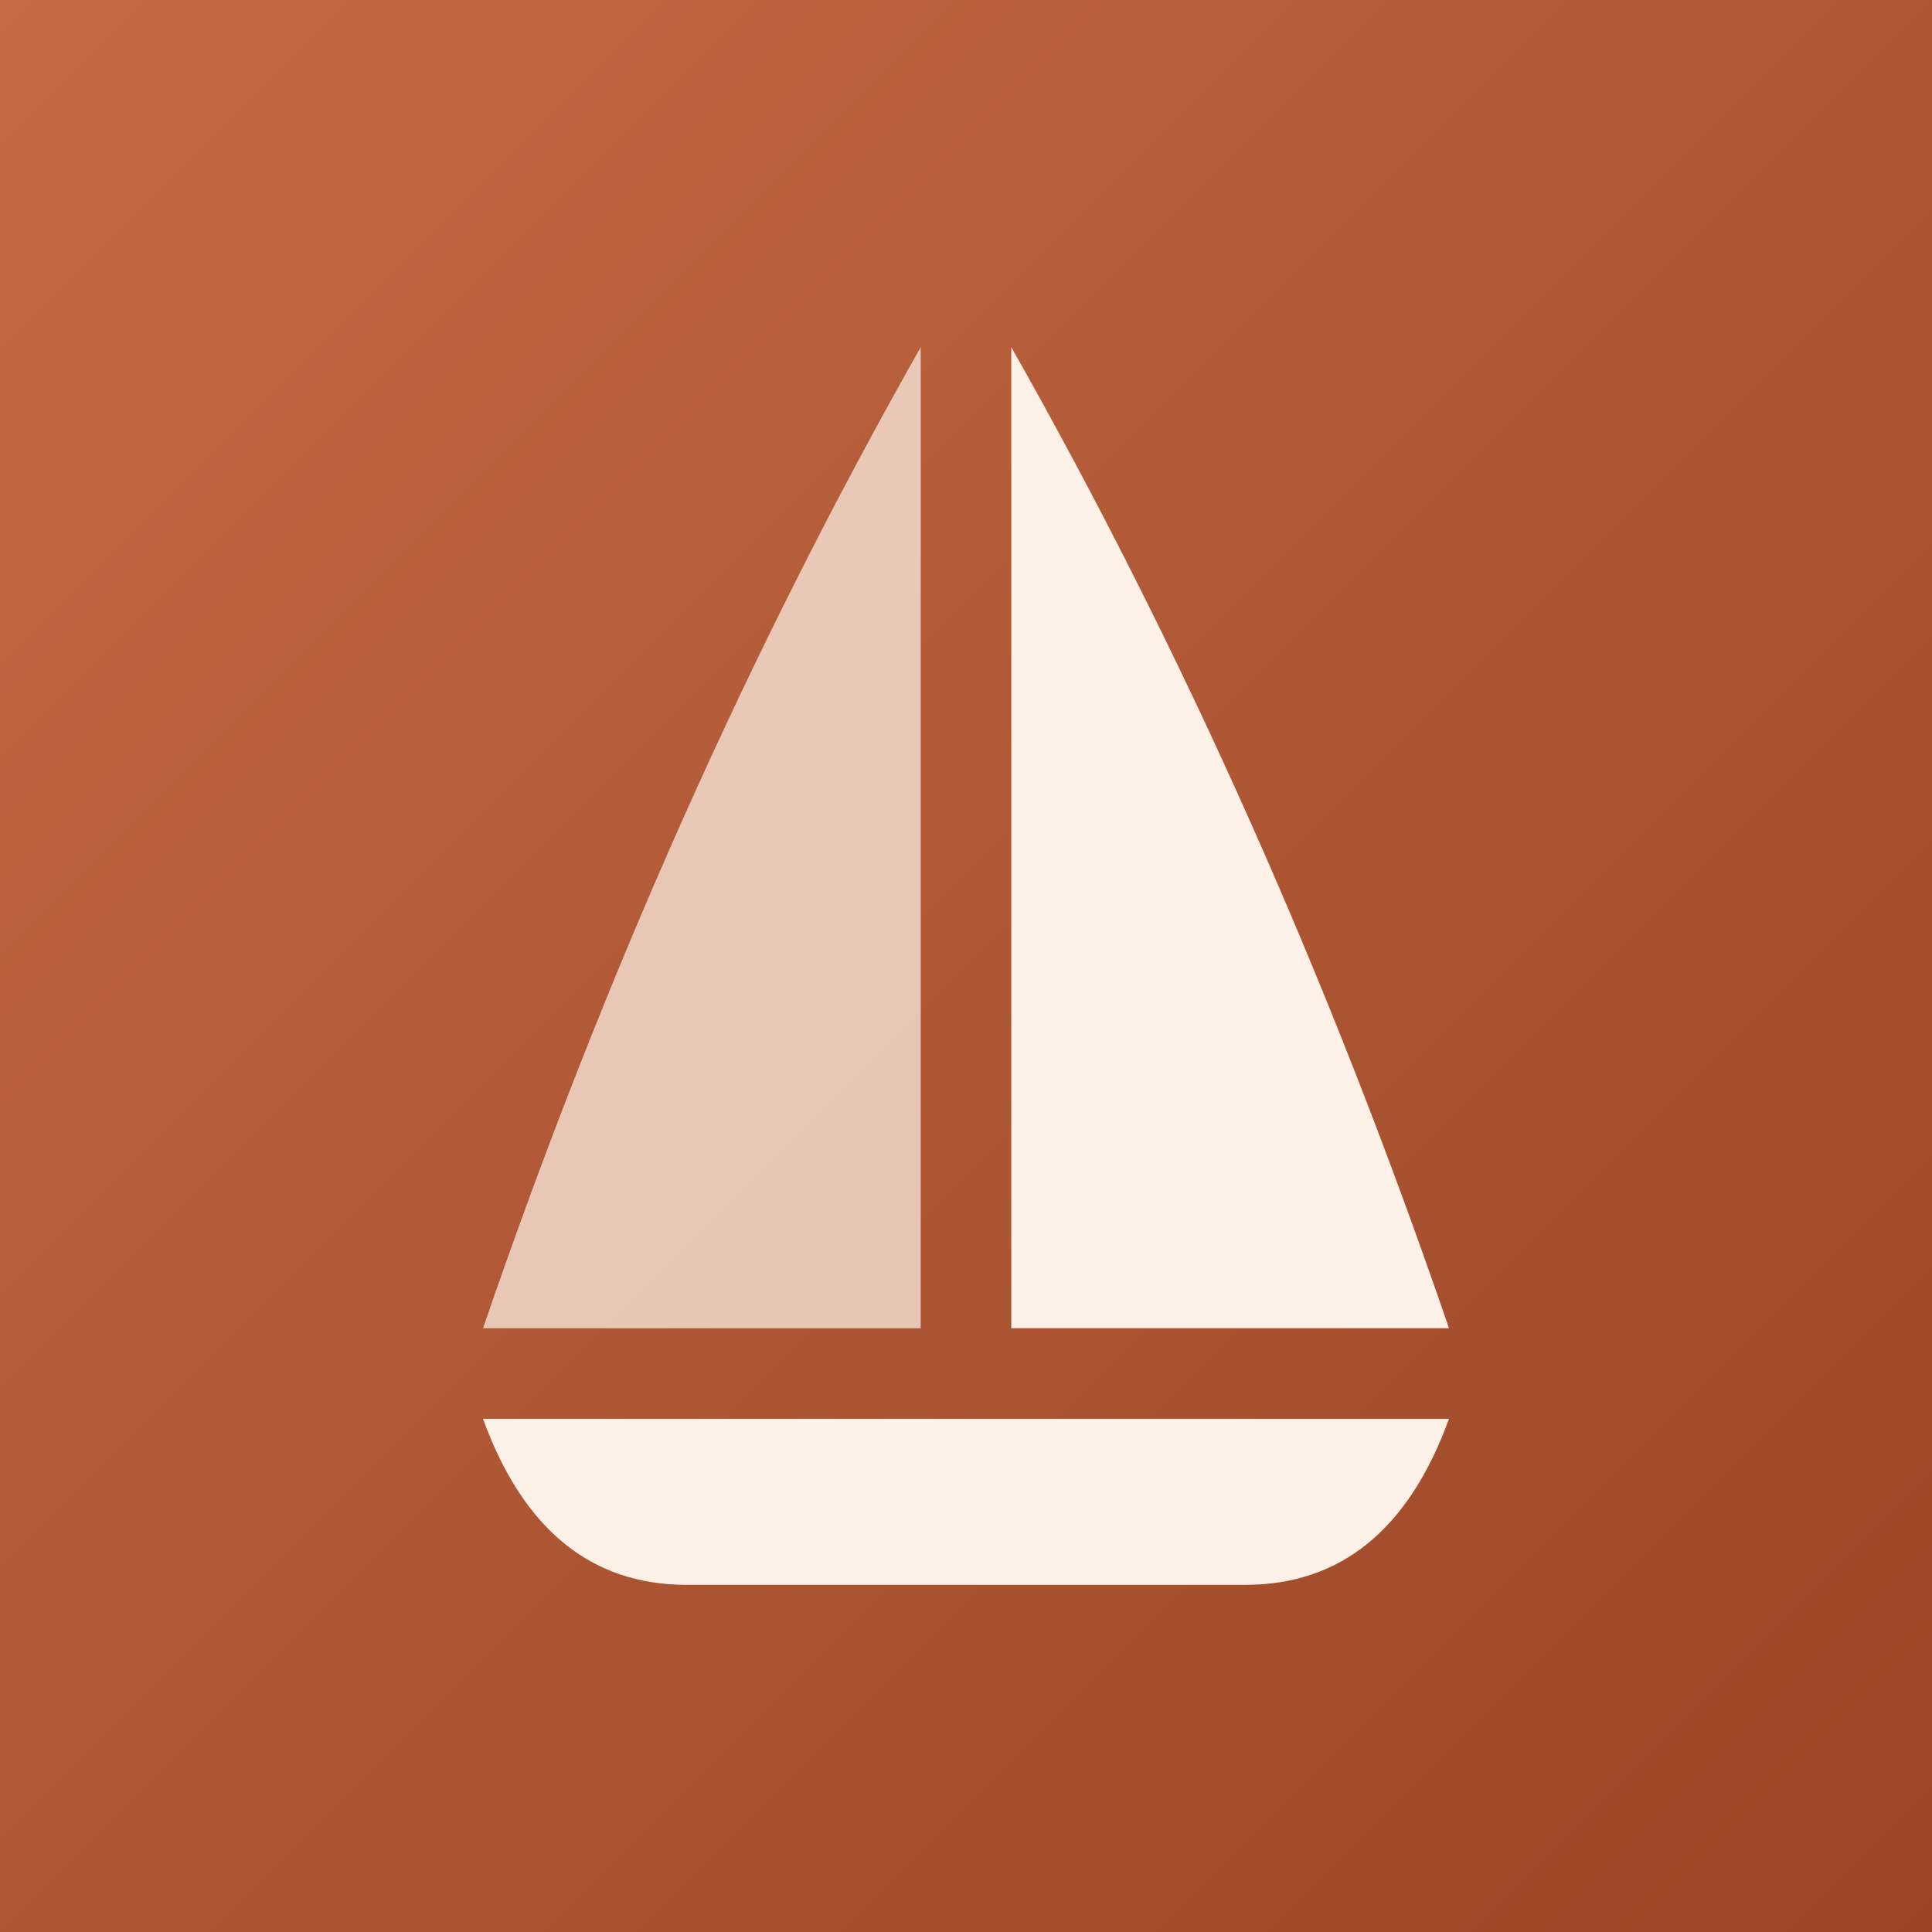
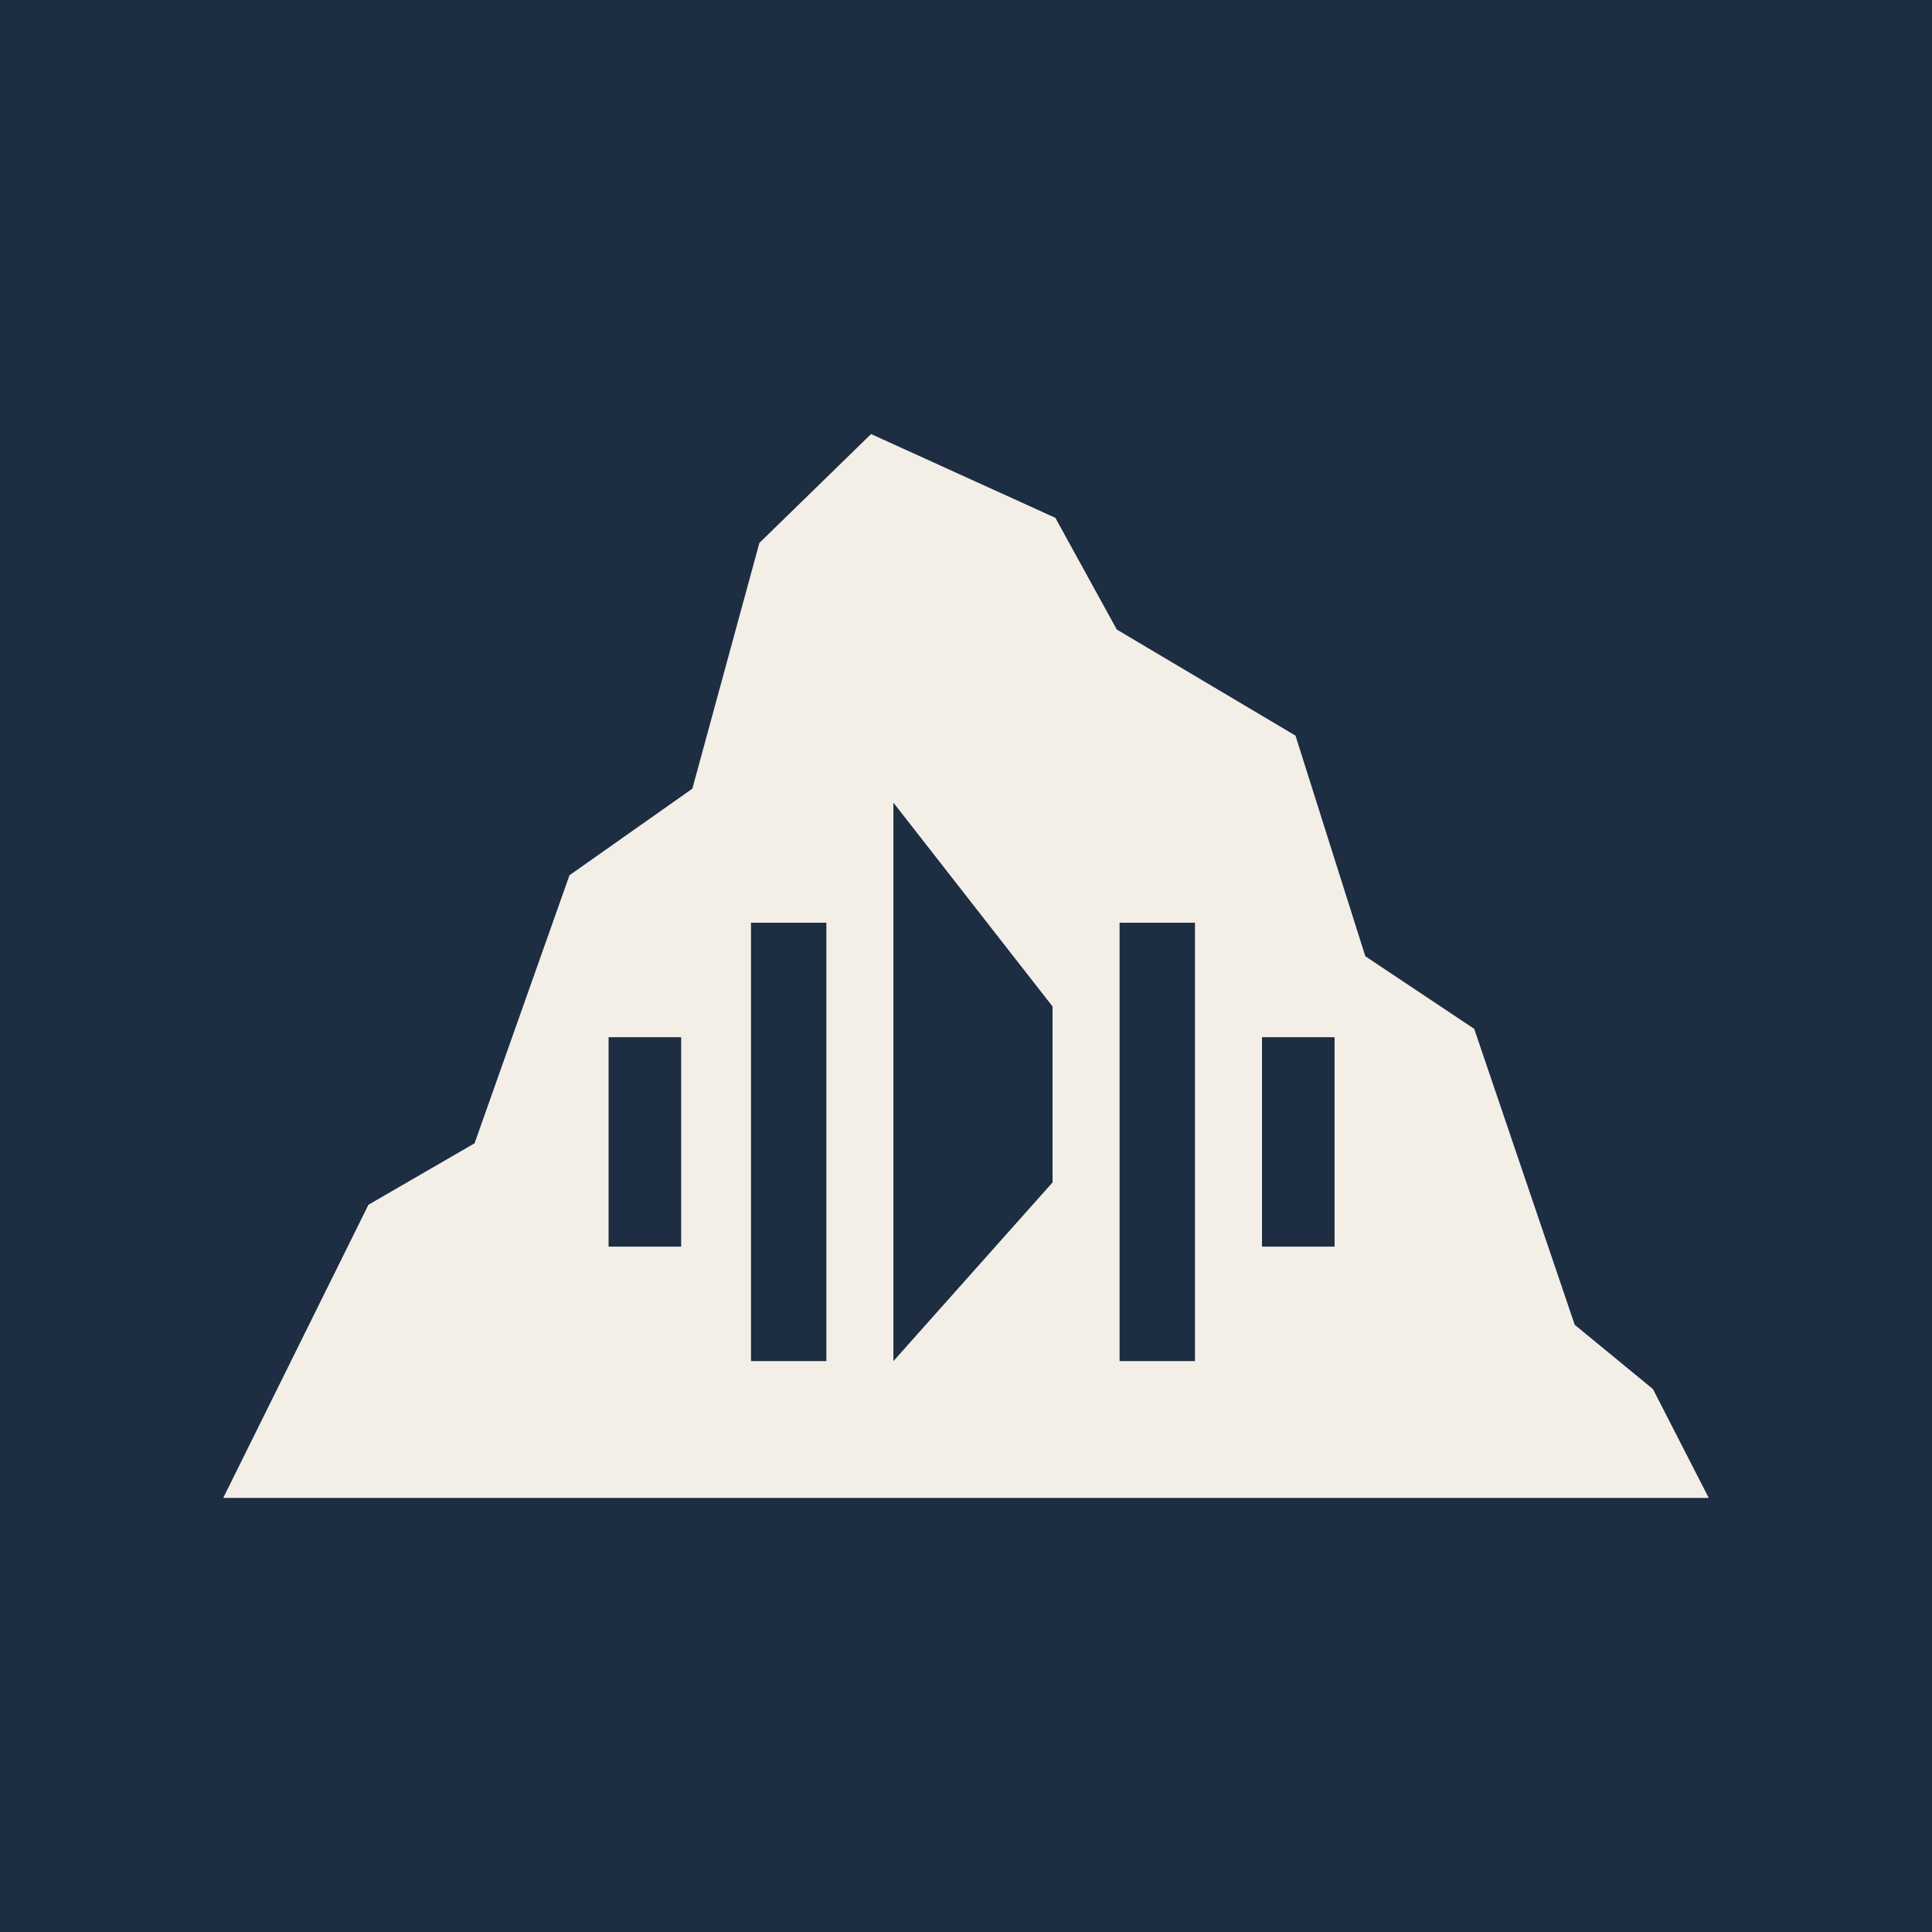
<svg xmlns="http://www.w3.org/2000/svg" viewBox="0 0 512 512" width="512" height="512">
-   <defs>
-     <linearGradient id="bg" x1="0" y1="0" x2="1" y2="1">
-       <stop offset="0" stop-color="#c56a44" />
-       <stop offset="1" stop-color="#9a4526" />
-     </linearGradient>
-   </defs>
-   <rect width="512" height="512" fill="url(#bg)" />
-   <path d="M244 92 L244 352 L128 352 Q176 212 244 92 Z" fill="#fdf1e7" opacity="0.72" />
-   <path d="M268 92 L268 352 L384 352 Q336 212 268 92 Z" fill="#fdf1e7" />
-   <path d="M128 376 L384 376 Q368 420 330 420 L182 420 Q144 420 128 376 Z" fill="#fdf1e7" />
+   <rect width="512" height="512" fill="#1d2d42" />
+   <g transform="translate(256 256) scale(0.74) translate(-398 -485.5)">
+     <path fill="#f3efe7" fill-rule="evenodd" d="M132 676 L184 571 L222 549 L256 453 L300 422 L324 334 L364 295 L430 325 L452 365 L516 403 L541 482 L580 508 L616 614 L644 637 L664 676 Z M270 511 L270 586 L296 586 L296 511 Z M321 470 L321 627 L348 627 L348 470 Z M372 427 L372 627 L429 563 L429 500 Z M453 470 L453 627 L480 627 L480 470 Z M504 511 L504 586 L530 586 L530 511 Z" />
+   </g>
</svg>
